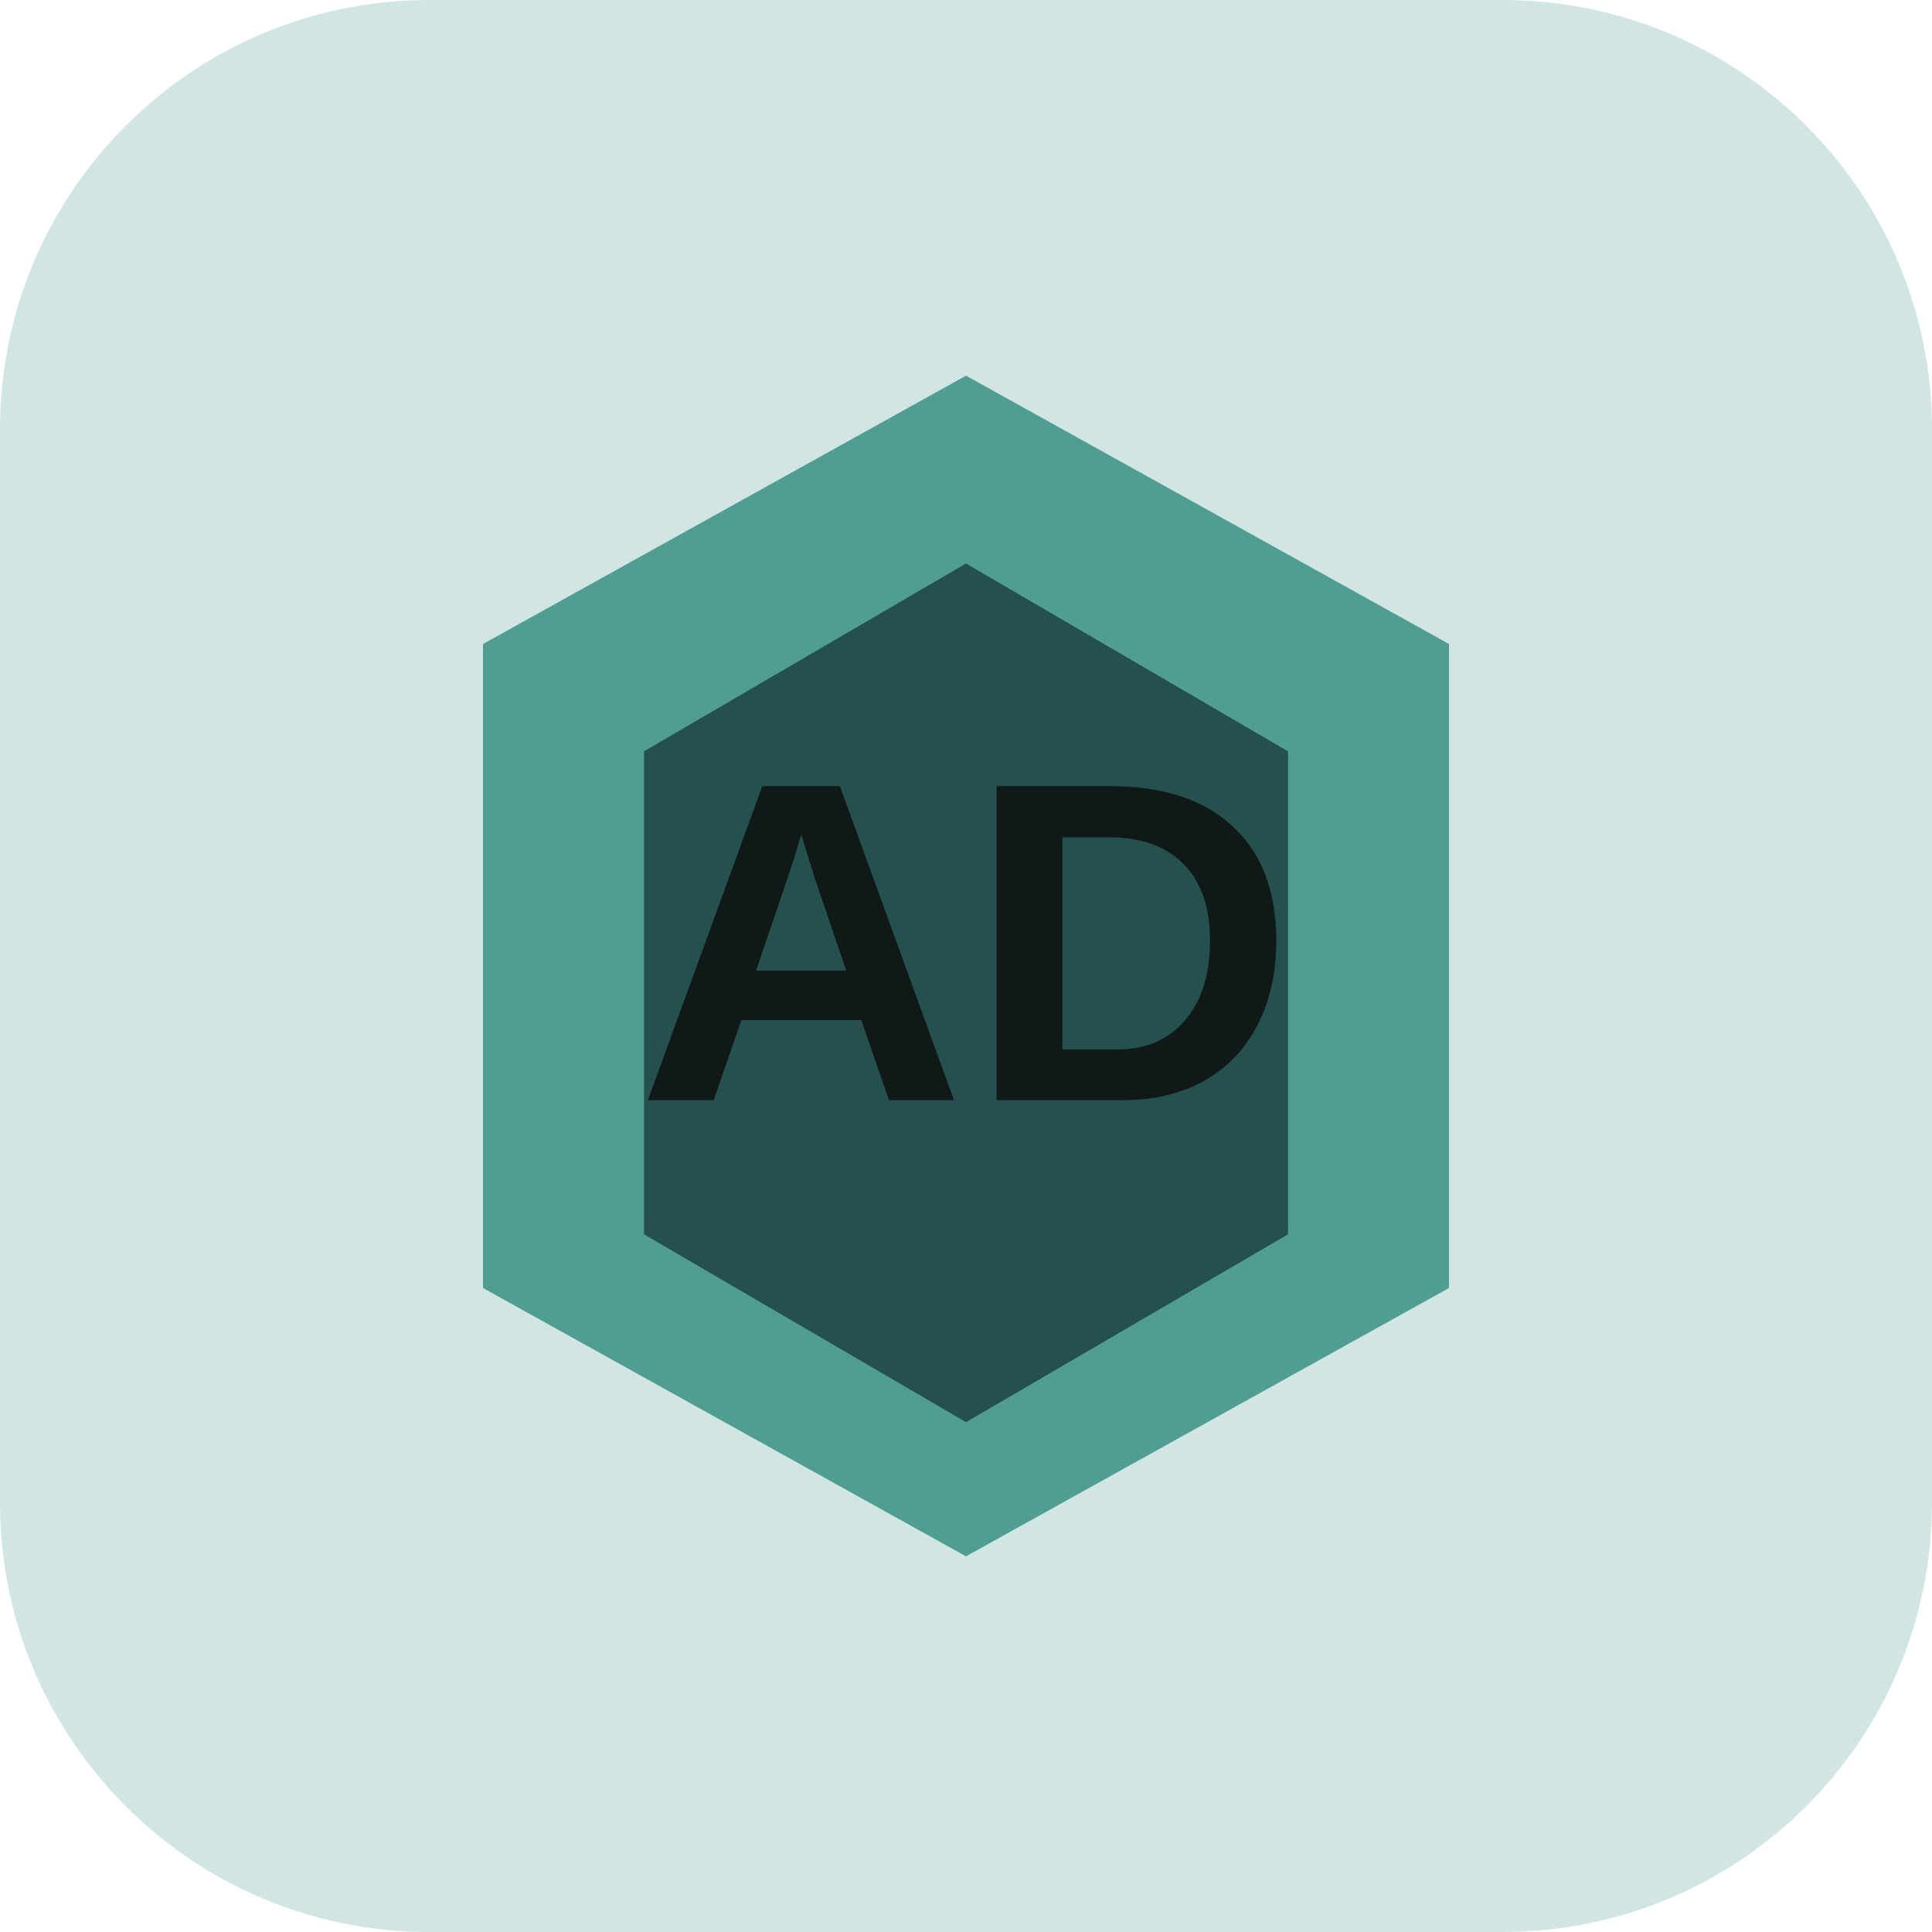
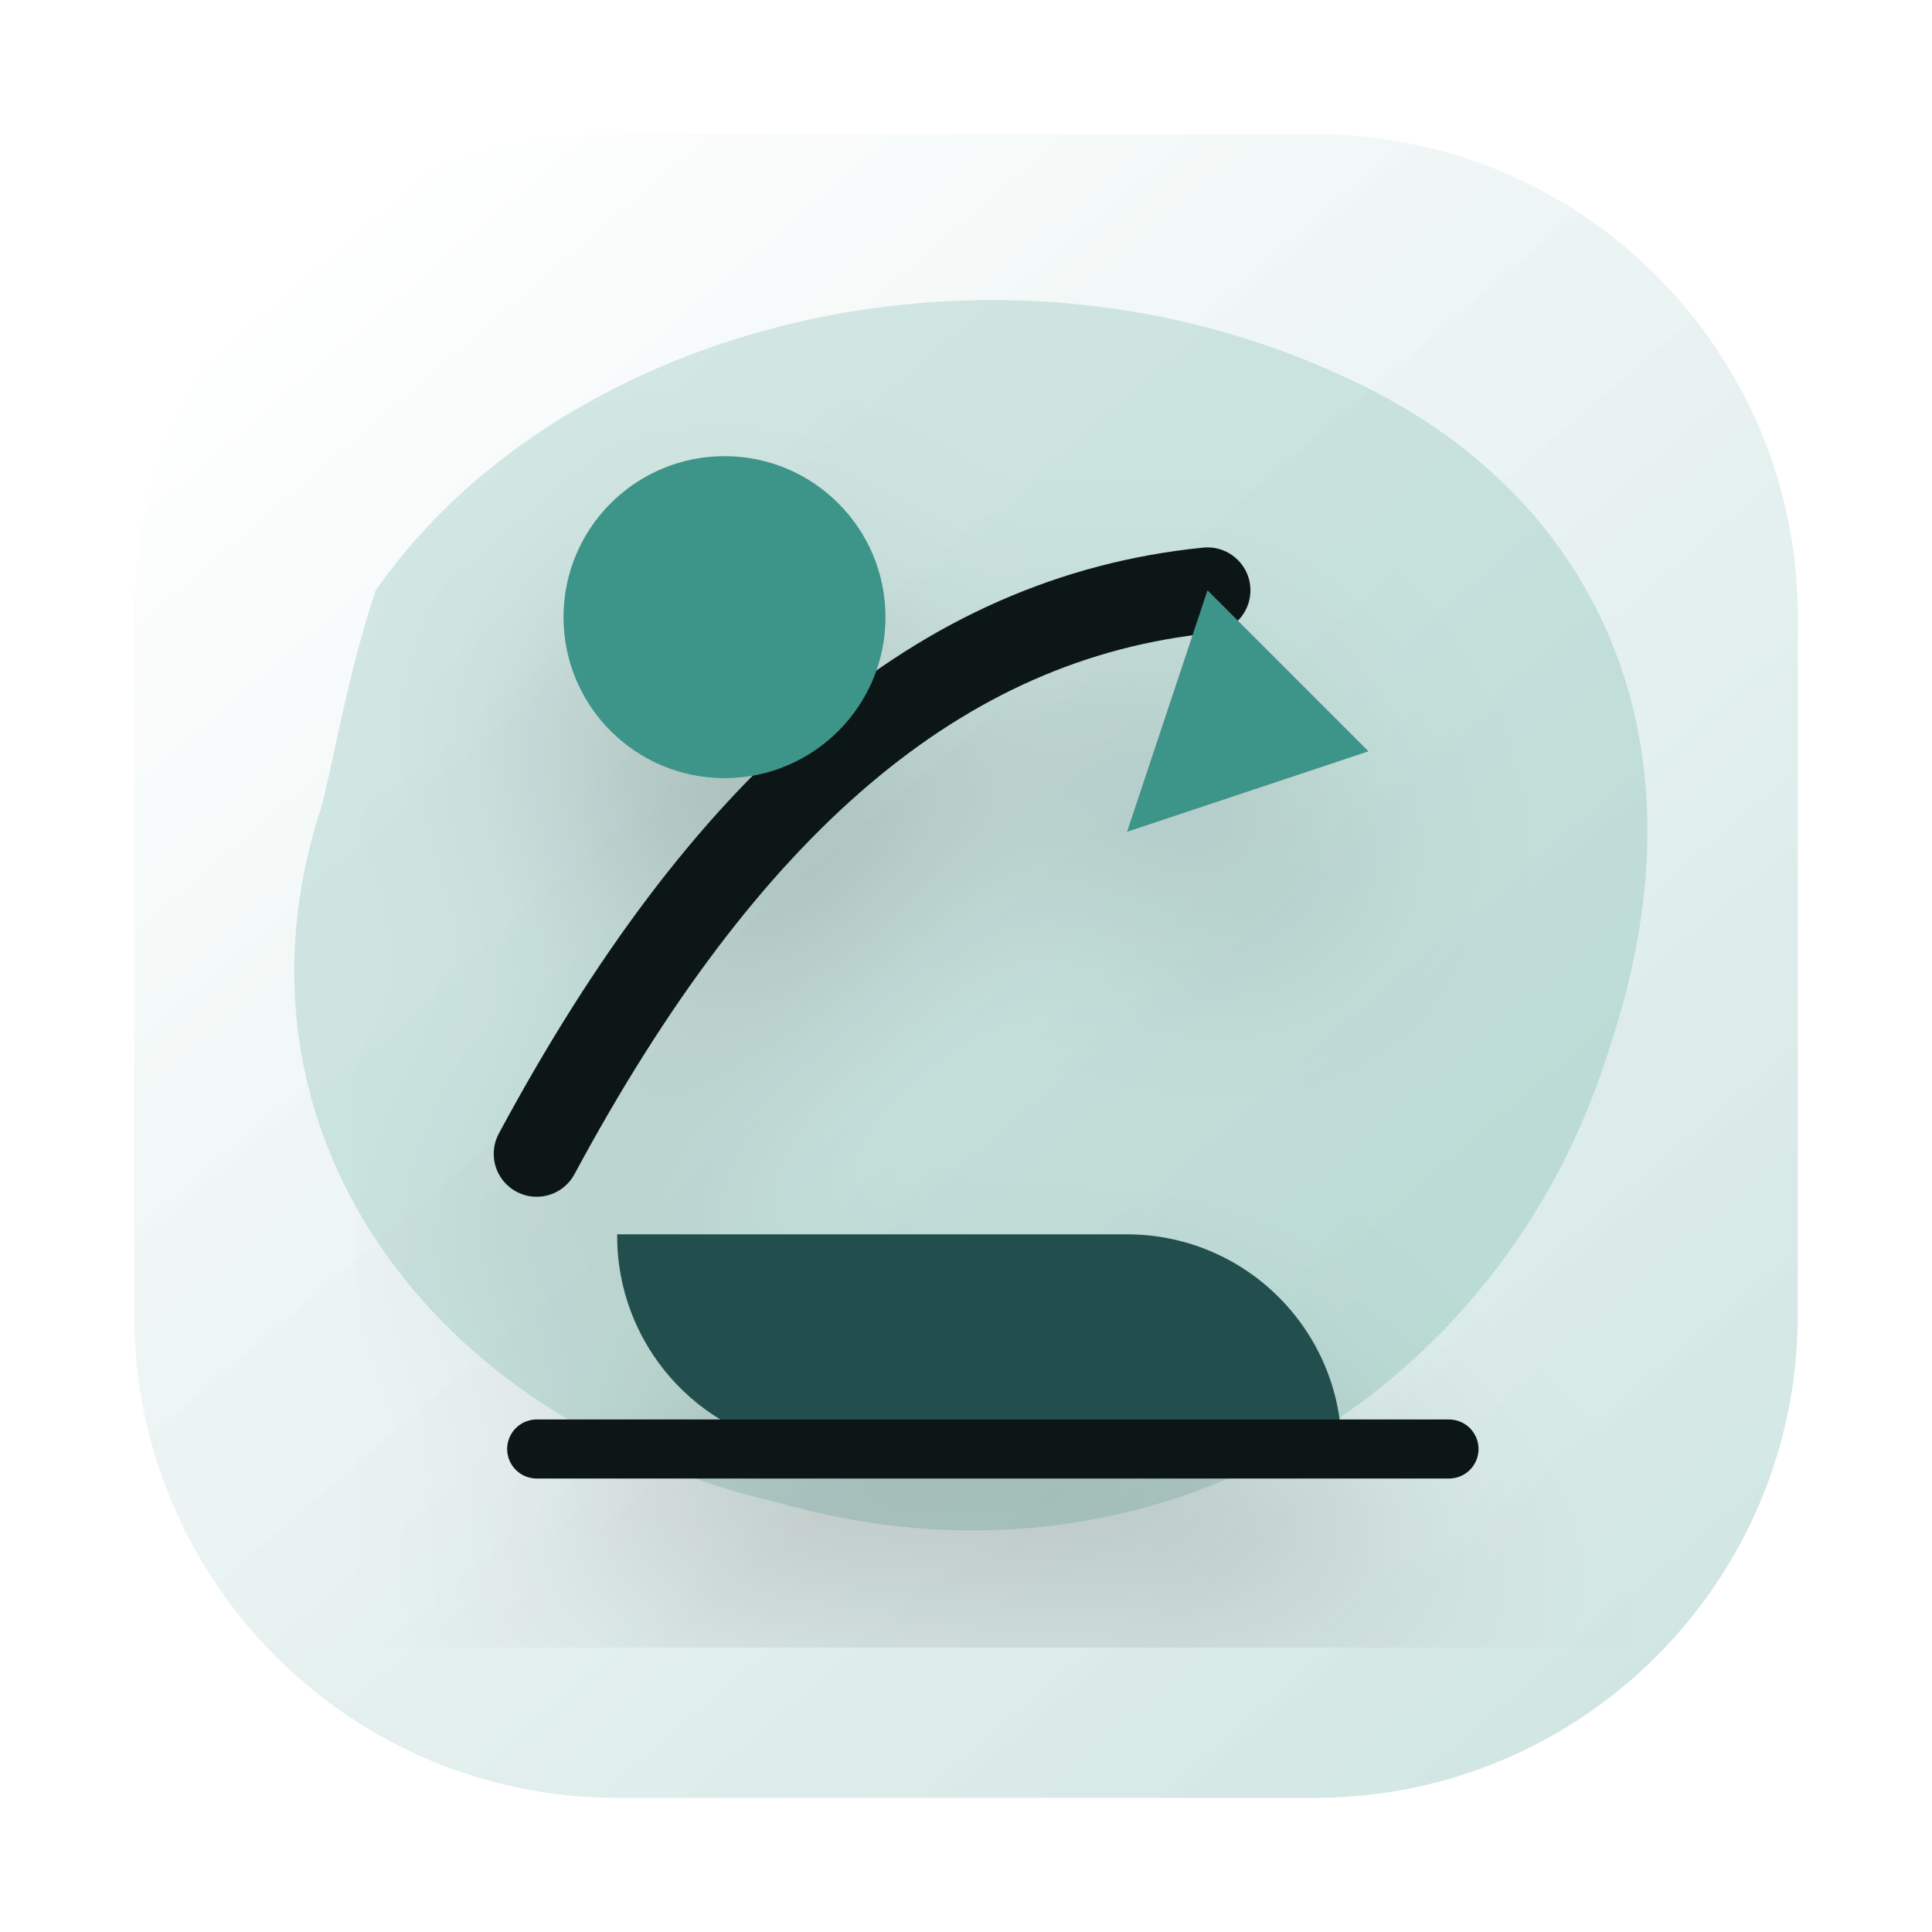
<svg xmlns="http://www.w3.org/2000/svg" viewBox="0 0 72 72" role="img" aria-label="Active Daily Kit logo">
-   <rect width="72" height="72" rx="16" fill="#d1e6e3" />
-   <path d="M18 48V24l18-10 18 10v24L36 58 18 48Z" fill="#3e9488" opacity=".88" />
-   <path d="M24 46V28l12-7 12 7v18l-12 7-12-7Z" fill="#24504d" />
-   <text x="36" y="41" text-anchor="middle" fill="#101918" font-family="Arial,sans-serif" font-size="17" font-weight="900">AD</text>
+   <defs>
+     <linearGradient id="g-active-daily-kit" x1="12" y1="8" x2="60" y2="64" gradientUnits="userSpaceOnUse">
+       <stop offset="0" stop-color="#fff" stop-opacity=".95" />
+       <stop offset="1" stop-color="#d1e6e3" />
+     </linearGradient>
+     <filter id="s-active-daily-kit" x="-20%" y="-20%" width="140%" height="140%">
+       <feDropShadow dx="0" dy="5" stdDeviation="4" flood-color="#101918" flood-opacity=".18" />
+     </filter>
+   </defs>
+   <rect x="5" y="5" width="62" height="62" rx="18" fill="url(#g-active-daily-kit)" />
+   <path d="M14 22c7-10 23-14 36-8 9 4 14 13 10 25-4 13-17 21-31 17-13-3-21-14-17-26 .5-2 1-5 2-8Z" fill="#3e9488" opacity=".2" />
+   <g filter="url(#s-active-daily-kit)">
+     <path d="M20 43c7-13 15-20 25-21" stroke="#101918" stroke-width="3.2" stroke-linecap="round" stroke-linejoin="round" fill="none" />
+     <path d="M45 22l-3 9 9-3" fill="#3e9488" />
+     <path d="M23 46h19a8 8 0 0 1 8 8H30a8 8 0 0 1-7-8Z" fill="#24504d" />
+     <circle cx="27" cy="23" r="6" fill="#3e9488" />
+     <path d="M20 54h34" stroke="#101918" stroke-width="2.2" stroke-linecap="round" stroke-linejoin="round" fill="none" />
+   </g>
</svg>
